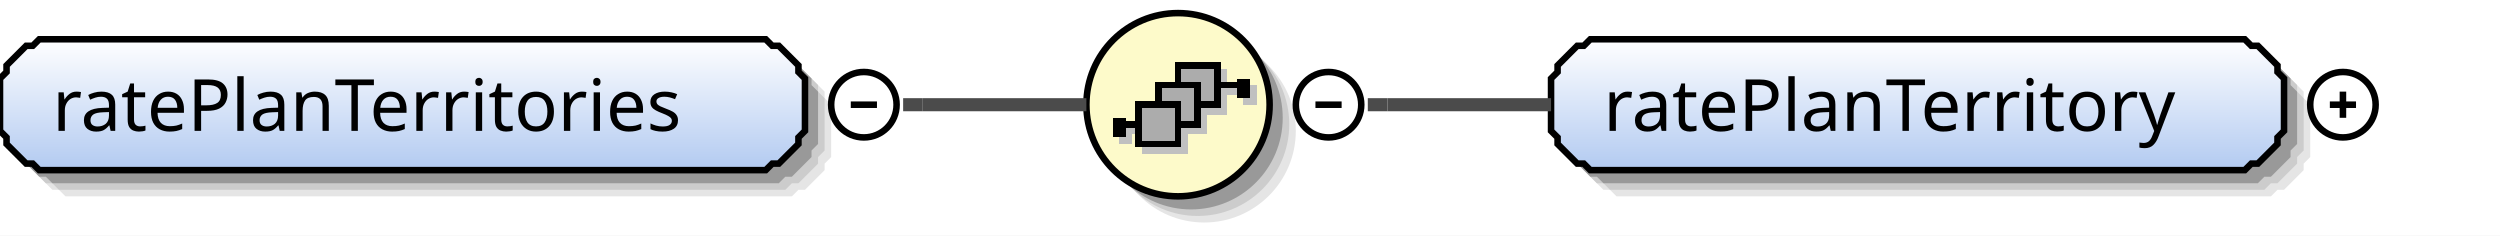
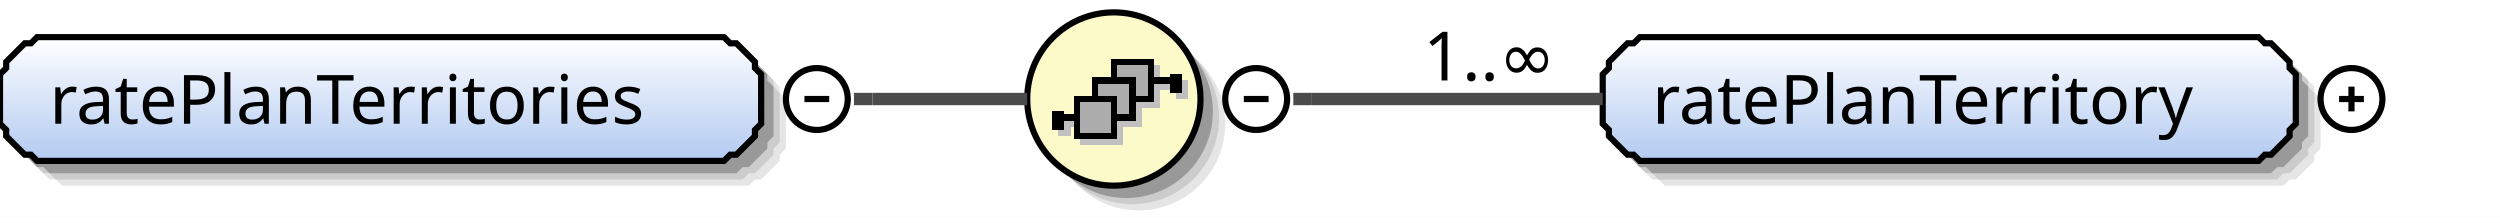
- <svg xmlns="http://www.w3.org/2000/svg" color-interpolation="auto" color-rendering="auto" fill="black" fill-opacity="1" font-family="'Dialog'" font-size="12px" font-style="normal" font-weight="normal" height="36" image-rendering="auto" shape-rendering="auto" stroke="black" stroke-dasharray="none" stroke-dashoffset="0" stroke-linecap="square" stroke-linejoin="miter" stroke-miterlimit="10" stroke-opacity="1" stroke-width="1" text-rendering="auto" width="382">
+ <svg xmlns="http://www.w3.org/2000/svg" color-interpolation="auto" color-rendering="auto" fill="black" fill-opacity="1" font-family="'Dialog'" font-size="12px" font-style="normal" font-weight="normal" height="36" image-rendering="auto" shape-rendering="auto" stroke="black" stroke-dasharray="none" stroke-dashoffset="0" stroke-linecap="square" stroke-linejoin="miter" stroke-miterlimit="10" stroke-opacity="1" stroke-width="1" text-rendering="auto" width="404">
  <defs id="genericDefs" />
  <g>
    <defs id="defs1">
      <linearGradient gradientUnits="userSpaceOnUse" id="linearGradient1" spreadMethod="pad" x1="0" x2="0" y1="6" y2="26">
        <stop offset="0%" stop-color="white" stop-opacity="1" />
        <stop offset="100%" stop-color="rgb(178,202,241)" stop-opacity="1" />
      </linearGradient>
      <linearGradient gradientUnits="userSpaceOnUse" id="linearGradient2" spreadMethod="pad" x1="166" x2="166" y1="2" y2="30">
        <stop offset="0%" stop-color="rgb(253,250,202)" stop-opacity="1" />
        <stop offset="100%" stop-color="rgb(253,250,202)" stop-opacity="1" />
      </linearGradient>
-       <linearGradient gradientUnits="userSpaceOnUse" id="linearGradient3" spreadMethod="pad" x1="237" x2="237" y1="6" y2="26">
+       <linearGradient gradientUnits="userSpaceOnUse" id="linearGradient3" spreadMethod="pad" x1="259" x2="259" y1="6" y2="26">
        <stop offset="0%" stop-color="white" stop-opacity="1" />
        <stop offset="100%" stop-color="rgb(178,202,241)" stop-opacity="1" />
      </linearGradient>
      <clipPath clipPathUnits="userSpaceOnUse" id="clipPath1">
-         <path d="M0 0 L382 0 L382 36 L0 36 L0 0 Z" />
+         <path d="M0 0 L404 0 L404 36 L0 36 L0 0 Z" />
      </clipPath>
    </defs>
    <g fill="white" stroke="white">
-       <rect clip-path="url(#clipPath1)" height="36" stroke="none" width="382" x="0" y="0" />
+       <rect clip-path="url(#clipPath1)" height="36" stroke="none" width="404" x="0" y="0" />
    </g>
    <g fill="rgb(229,229,229)" font-family="sans-serif" font-size="11px" stroke="rgb(229,229,229)" text-rendering="optimizeLegibility">
      <polygon clip-path="url(#clipPath1)" points=" 4 16 5 15 5 14 6 13 7 12 8 11 9 11 10 10 121 10 122 11 123 11 124 12 125 13 126 14 126 15 127 16 127 24 126 25 126 26 125 27 124 28 123 29 122 29 121 30 10 30 9 29 8 29 7 28 6 27 5 26 5 25 4 24" stroke="none" />
      <polygon clip-path="url(#clipPath1)" fill="rgb(204,204,204)" points=" 3 15 4 14 4 13 5 12 6 11 7 10 8 10 9 9 120 9 121 10 122 10 123 11 124 12 125 13 125 14 126 15 126 23 125 24 125 25 124 26 123 27 122 28 121 28 120 29 9 29 8 28 7 28 6 27 5 26 4 25 4 24 3 23" stroke="none" />
      <polygon clip-path="url(#clipPath1)" fill="rgb(153,153,153)" points=" 2 14 3 13 3 12 4 11 5 10 6 9 7 9 8 8 119 8 120 9 121 9 122 10 123 11 124 12 124 13 125 14 125 22 124 23 124 24 123 25 122 26 121 27 120 27 119 28 8 28 7 27 6 27 5 26 4 25 3 24 3 23 2 22" stroke="none" />
    </g>
    <g fill="url(#linearGradient1)" font-family="sans-serif" font-size="11px" shape-rendering="crispEdges" stroke="url(#linearGradient1)" text-rendering="geometricPrecision">
      <polygon clip-path="url(#clipPath1)" points=" 0 12 1 11 1 10 2 9 3 8 4 7 5 7 6 6 117 6 118 7 119 7 120 8 121 9 122 10 122 11 123 12 123 20 122 21 122 22 121 23 120 24 119 25 118 25 117 26 6 26 5 25 4 25 3 24 2 23 1 22 1 21 0 20" stroke="none" />
    </g>
    <g font-family="sans-serif" font-size="11px" stroke-linecap="butt" text-rendering="optimizeLegibility">
      <polygon clip-path="url(#clipPath1)" fill="none" points=" 0 12 1 11 1 10 2 9 3 8 4 7 5 7 6 6 117 6 118 7 119 7 120 8 121 9 122 10 122 11 123 12 123 20 122 21 122 22 121 23 120 24 119 25 118 25 117 26 6 26 5 25 4 25 3 24 2 23 1 22 1 21 0 20" />
      <text clip-path="url(#clipPath1)" shape-rendering="crispEdges" stroke="none" text-rendering="geometricPrecision" x="8" xml:space="preserve" y="20">ratePlanTerritories</text>
      <circle clip-path="url(#clipPath1)" cx="132" cy="16" fill="none" r="5" />
      <line clip-path="url(#clipPath1)" fill="none" x1="130" x2="134" y1="16" y2="16" />
      <circle clip-path="url(#clipPath1)" cx="184" cy="20" fill="rgb(229,229,229)" r="14" stroke="none" />
      <circle clip-path="url(#clipPath1)" cx="183" cy="19" fill="rgb(204,204,204)" r="14" stroke="none" />
      <circle clip-path="url(#clipPath1)" cx="182" cy="18" fill="rgb(153,153,153)" r="14" stroke="none" />
    </g>
    <g fill="url(#linearGradient2)" font-family="sans-serif" font-size="11px" shape-rendering="crispEdges" stroke="url(#linearGradient2)" stroke-linecap="butt" text-rendering="geometricPrecision">
      <circle clip-path="url(#clipPath1)" cx="180" cy="16" r="14" stroke="none" />
    </g>
    <g font-family="sans-serif" font-size="11px" stroke-linecap="butt" text-rendering="optimizeLegibility">
      <circle clip-path="url(#clipPath1)" cx="180" cy="16" fill="none" r="14" />
    </g>
    <g fill="silver" font-family="sans-serif" font-size="11px" shape-rendering="crispEdges" stroke="silver" stroke-linecap="butt" text-rendering="geometricPrecision">
      <line clip-path="url(#clipPath1)" fill="none" x1="187" x2="191" y1="14" y2="14" />
      <rect clip-path="url(#clipPath1)" height="3" stroke="none" width="2" x="190" y="13" />
      <rect clip-path="url(#clipPath1)" height="6" stroke="none" width="6" x="181" y="11" />
      <rect clip-path="url(#clipPath1)" fill="none" height="6" width="6" x="181" y="11" />
      <rect clip-path="url(#clipPath1)" height="6" stroke="none" width="6" x="178" y="14" />
      <rect clip-path="url(#clipPath1)" fill="none" height="6" width="6" x="178" y="14" />
      <rect clip-path="url(#clipPath1)" height="6" stroke="none" width="6" x="175" y="17" />
      <rect clip-path="url(#clipPath1)" fill="none" height="6" width="6" x="175" y="17" />
      <line clip-path="url(#clipPath1)" fill="none" x1="175" x2="171" y1="20" y2="20" />
      <rect clip-path="url(#clipPath1)" height="3" stroke="none" width="2" x="171" y="19" />
      <line clip-path="url(#clipPath1)" fill="none" stroke="black" x1="186" x2="190" y1="13" y2="13" />
      <rect clip-path="url(#clipPath1)" fill="black" height="3" stroke="none" width="2" x="189" y="12" />
      <rect clip-path="url(#clipPath1)" fill="rgb(172,172,172)" height="6" stroke="none" width="6" x="180" y="10" />
      <rect clip-path="url(#clipPath1)" fill="none" height="6" stroke="black" width="6" x="180" y="10" />
      <rect clip-path="url(#clipPath1)" fill="rgb(172,172,172)" height="6" stroke="none" width="6" x="177" y="13" />
      <rect clip-path="url(#clipPath1)" fill="none" height="6" stroke="black" width="6" x="177" y="13" />
      <rect clip-path="url(#clipPath1)" fill="rgb(172,172,172)" height="6" stroke="none" width="6" x="174" y="16" />
      <rect clip-path="url(#clipPath1)" fill="none" height="6" stroke="black" width="6" x="174" y="16" />
      <line clip-path="url(#clipPath1)" fill="none" stroke="black" x1="174" x2="170" y1="19" y2="19" />
      <rect clip-path="url(#clipPath1)" fill="black" height="3" stroke="none" width="2" x="170" y="18" />
    </g>
    <g font-family="sans-serif" font-size="11px" stroke-linecap="butt" text-rendering="optimizeLegibility">
      <circle clip-path="url(#clipPath1)" cx="203" cy="16" fill="none" r="5" />
      <line clip-path="url(#clipPath1)" fill="none" x1="201" x2="205" y1="16" y2="16" />
-       <polygon clip-path="url(#clipPath1)" fill="rgb(229,229,229)" points=" 241 16 242 15 242 14 243 13 244 12 245 11 246 11 247 10 347 10 348 11 349 11 350 12 351 13 352 14 352 15 353 16 353 24 352 25 352 26 351 27 350 28 349 29 348 29 347 30 247 30 246 29 245 29 244 28 243 27 242 26 242 25 241 24" stroke="none" />
-       <polygon clip-path="url(#clipPath1)" fill="rgb(204,204,204)" points=" 240 15 241 14 241 13 242 12 243 11 244 10 245 10 246 9 346 9 347 10 348 10 349 11 350 12 351 13 351 14 352 15 352 23 351 24 351 25 350 26 349 27 348 28 347 28 346 29 246 29 245 28 244 28 243 27 242 26 241 25 241 24 240 23" stroke="none" />
-       <polygon clip-path="url(#clipPath1)" fill="rgb(153,153,153)" points=" 239 14 240 13 240 12 241 11 242 10 243 9 244 9 245 8 345 8 346 9 347 9 348 10 349 11 350 12 350 13 351 14 351 22 350 23 350 24 349 25 348 26 347 27 346 27 345 28 245 28 244 27 243 27 242 26 241 25 240 24 240 23 239 22" stroke="none" />
+       <polygon clip-path="url(#clipPath1)" fill="rgb(229,229,229)" points=" 263 16 264 15 264 14 265 13 266 12 267 11 268 11 269 10 369 10 370 11 371 11 372 12 373 13 374 14 374 15 375 16 375 24 374 25 374 26 373 27 372 28 371 29 370 29 369 30 269 30 268 29 267 29 266 28 265 27 264 26 264 25 263 24" stroke="none" />
+       <polygon clip-path="url(#clipPath1)" fill="rgb(204,204,204)" points=" 262 15 263 14 263 13 264 12 265 11 266 10 267 10 268 9 368 9 369 10 370 10 371 11 372 12 373 13 373 14 374 15 374 23 373 24 373 25 372 26 371 27 370 28 369 28 368 29 268 29 267 28 266 28 265 27 264 26 263 25 263 24 262 23" stroke="none" />
+       <polygon clip-path="url(#clipPath1)" fill="rgb(153,153,153)" points=" 261 14 262 13 262 12 263 11 264 10 265 9 266 9 267 8 367 8 368 9 369 9 370 10 371 11 372 12 372 13 373 14 373 22 372 23 372 24 371 25 370 26 369 27 368 27 367 28 267 28 266 27 265 27 264 26 263 25 262 24 262 23 261 22" stroke="none" />
    </g>
    <g fill="url(#linearGradient3)" font-family="sans-serif" font-size="11px" shape-rendering="crispEdges" stroke="url(#linearGradient3)" stroke-linecap="butt" text-rendering="geometricPrecision">
-       <polygon clip-path="url(#clipPath1)" points=" 237 12 238 11 238 10 239 9 240 8 241 7 242 7 243 6 343 6 344 7 345 7 346 8 347 9 348 10 348 11 349 12 349 20 348 21 348 22 347 23 346 24 345 25 344 25 343 26 243 26 242 25 241 25 240 24 239 23 238 22 238 21 237 20" stroke="none" />
+       <polygon clip-path="url(#clipPath1)" points=" 259 12 260 11 260 10 261 9 262 8 263 7 264 7 265 6 365 6 366 7 367 7 368 8 369 9 370 10 370 11 371 12 371 20 370 21 370 22 369 23 368 24 367 25 366 25 365 26 265 26 264 25 263 25 262 24 261 23 260 22 260 21 259 20" stroke="none" />
    </g>
    <g font-family="sans-serif" font-size="11px" stroke-linecap="butt" text-rendering="optimizeLegibility">
-       <polygon clip-path="url(#clipPath1)" fill="none" points=" 237 12 238 11 238 10 239 9 240 8 241 7 242 7 243 6 343 6 344 7 345 7 346 8 347 9 348 10 348 11 349 12 349 20 348 21 348 22 347 23 346 24 345 25 344 25 343 26 243 26 242 25 241 25 240 24 239 23 238 22 238 21 237 20" />
-       <text clip-path="url(#clipPath1)" shape-rendering="crispEdges" stroke="none" text-rendering="geometricPrecision" x="245" xml:space="preserve" y="20">ratePlanTerritory</text>
-       <circle clip-path="url(#clipPath1)" cx="358" cy="16" fill="none" r="5" />
-       <line clip-path="url(#clipPath1)" fill="none" x1="356" x2="360" y1="16" y2="16" />
-       <line clip-path="url(#clipPath1)" fill="none" x1="358" x2="358" y1="14" y2="18" />
+       <polygon clip-path="url(#clipPath1)" fill="none" points=" 259 12 260 11 260 10 261 9 262 8 263 7 264 7 265 6 365 6 366 7 367 7 368 8 369 9 370 10 370 11 371 12 371 20 370 21 370 22 369 23 368 24 367 25 366 25 365 26 265 26 264 25 263 25 262 24 261 23 260 22 260 21 259 20" />
+       <text clip-path="url(#clipPath1)" shape-rendering="crispEdges" stroke="none" text-rendering="geometricPrecision" x="267" xml:space="preserve" y="20">ratePlanTerritory</text>
+       <circle clip-path="url(#clipPath1)" cx="380" cy="16" fill="none" r="5" />
+       <line clip-path="url(#clipPath1)" fill="none" x1="378" x2="382" y1="16" y2="16" />
+       <line clip-path="url(#clipPath1)" fill="none" x1="380" x2="380" y1="14" y2="18" />
      <line clip-path="url(#clipPath1)" fill="none" stroke="rgb(75,75,75)" stroke-width="2" x1="209" x2="212" y1="16" y2="16" />
      <line clip-path="url(#clipPath1)" fill="none" stroke="rgb(75,75,75)" stroke-width="2" x1="212" x2="212" y1="16" y2="16" />
-       <line clip-path="url(#clipPath1)" fill="none" stroke="rgb(75,75,75)" stroke-width="2" x1="212" x2="237" y1="16" y2="16" />
+       <line clip-path="url(#clipPath1)" fill="none" stroke="rgb(75,75,75)" stroke-width="2" x1="212" x2="259" y1="16" y2="16" />
+       <text clip-path="url(#clipPath1)" stroke="none" x="230" xml:space="preserve" y="13">1..∞</text>
      <line clip-path="url(#clipPath1)" fill="none" stroke="rgb(75,75,75)" stroke-width="2" x1="138" x2="141" y1="16" y2="16" />
      <line clip-path="url(#clipPath1)" fill="none" stroke="rgb(75,75,75)" stroke-width="2" x1="141" x2="141" y1="16" y2="16" />
      <line clip-path="url(#clipPath1)" fill="none" stroke="rgb(75,75,75)" stroke-width="2" x1="141" x2="166" y1="16" y2="16" />
    </g>
  </g>
</svg>
